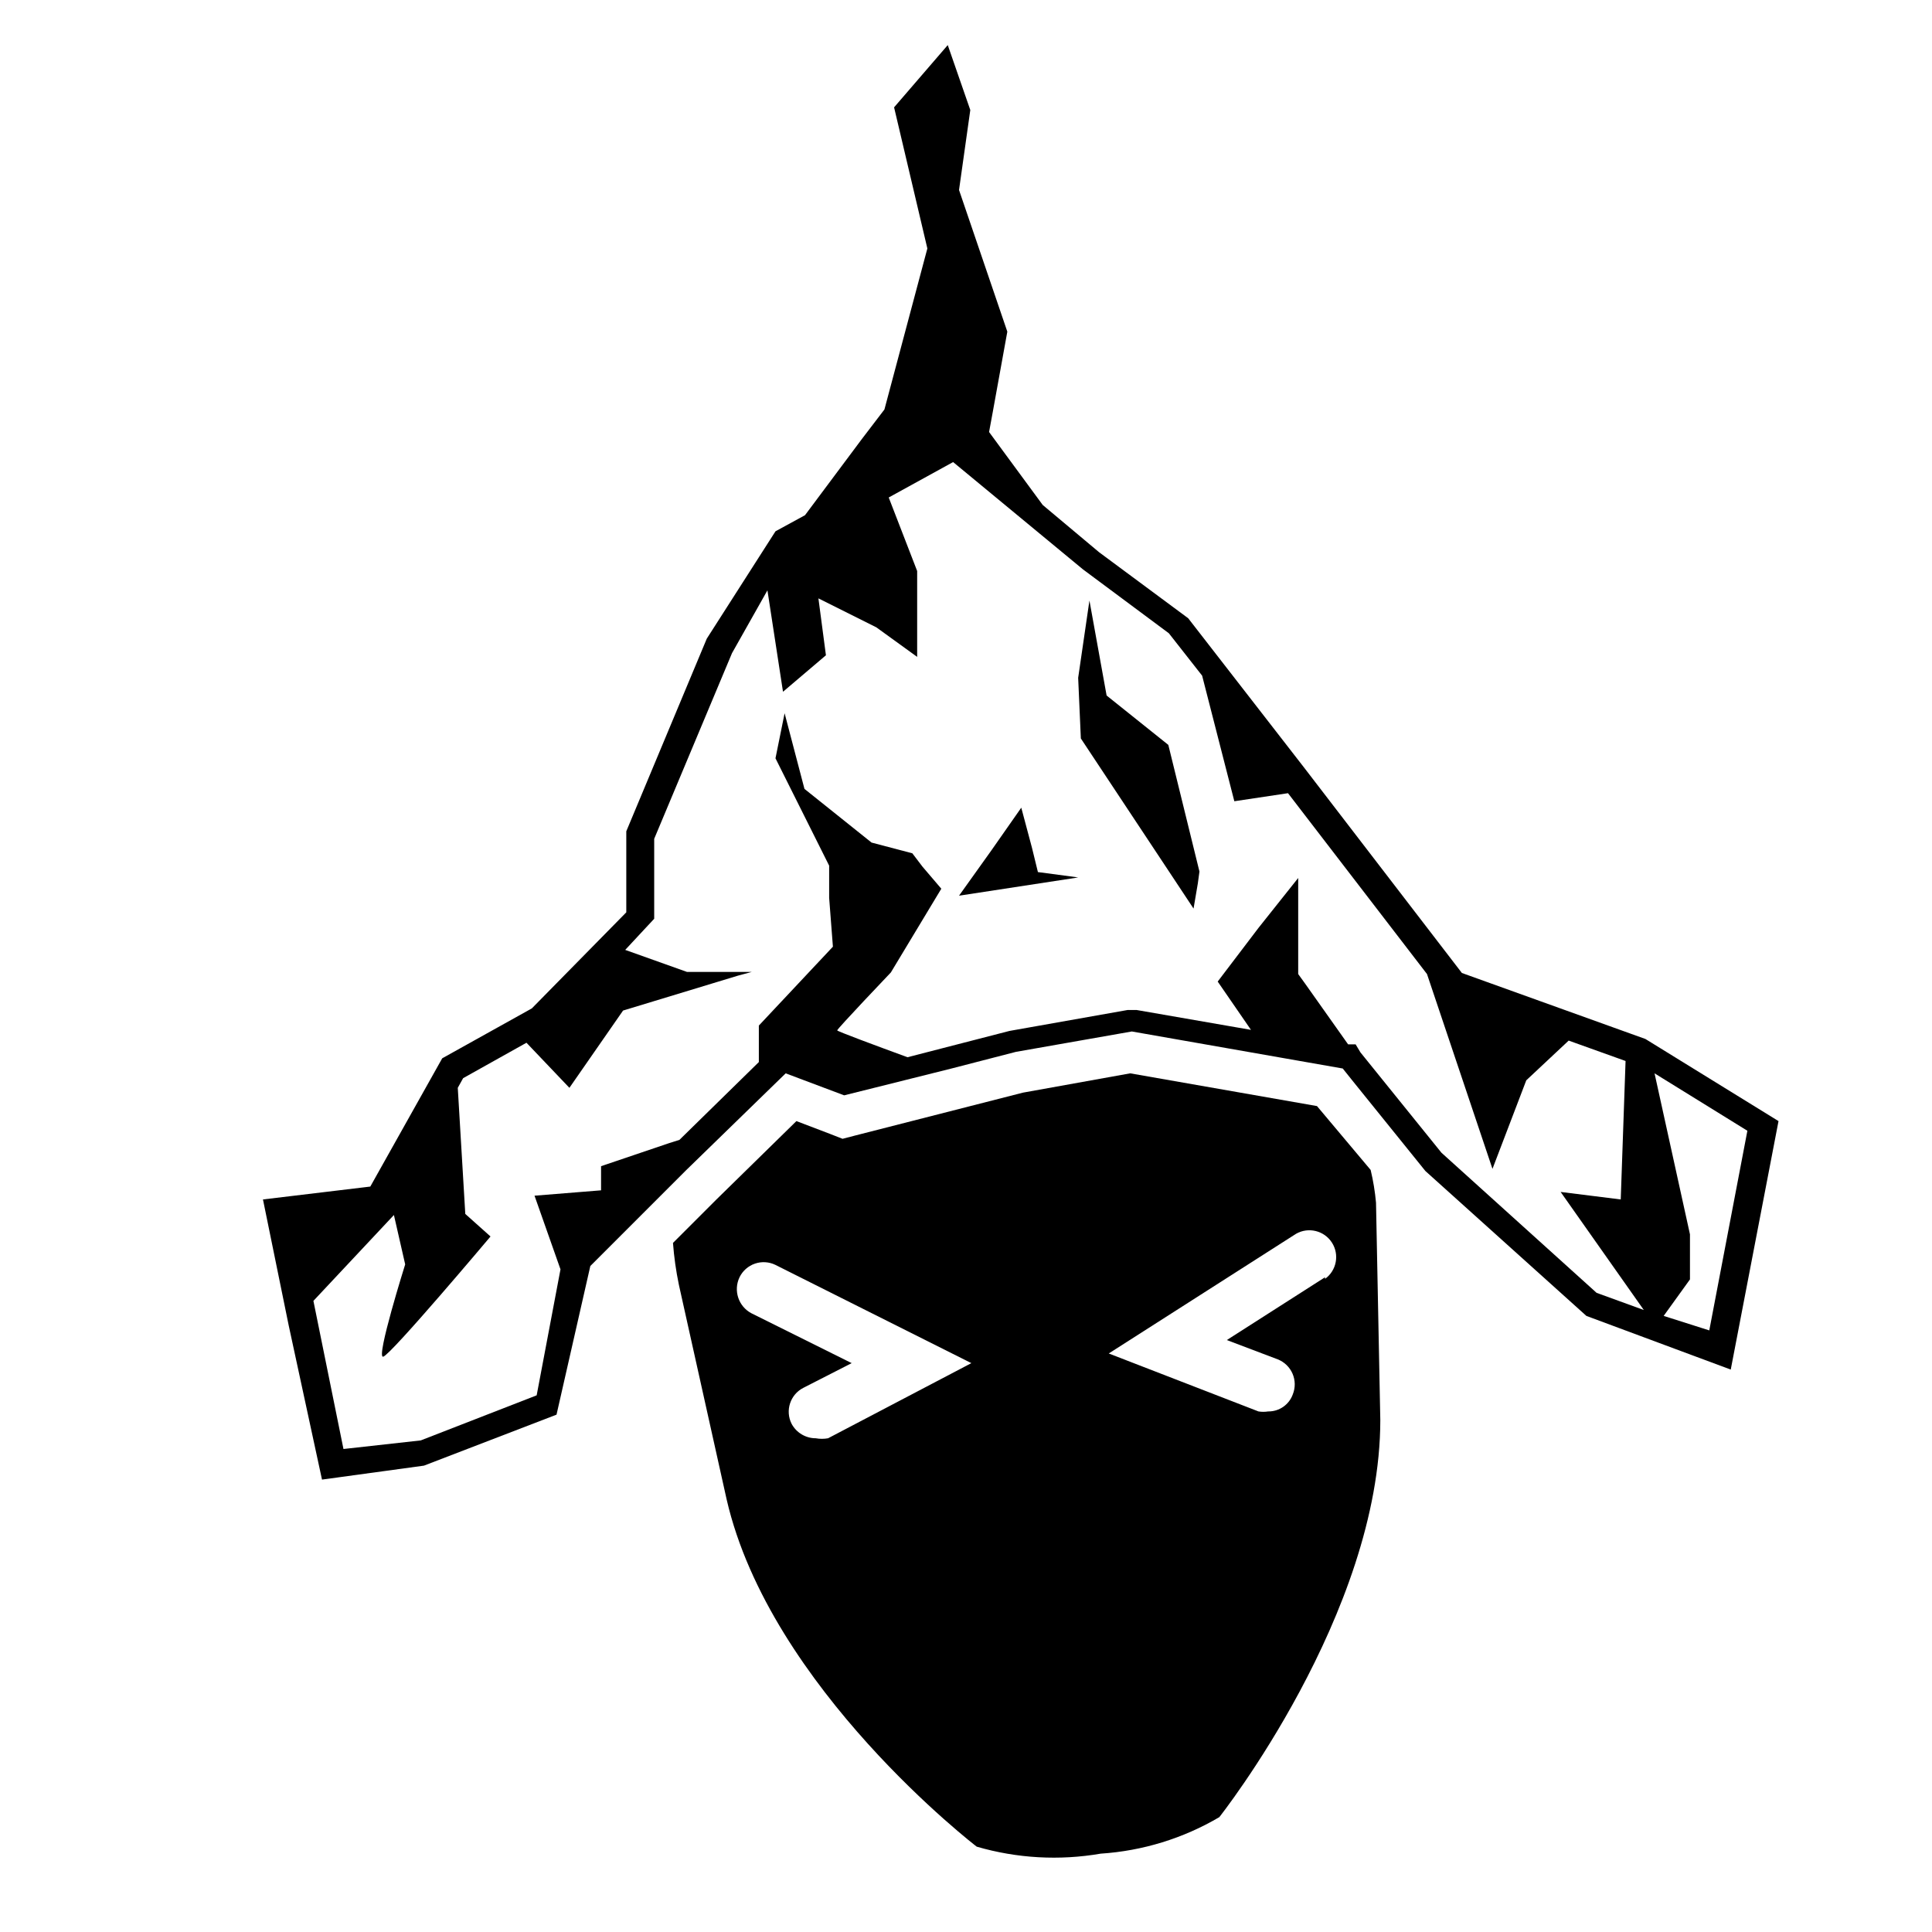
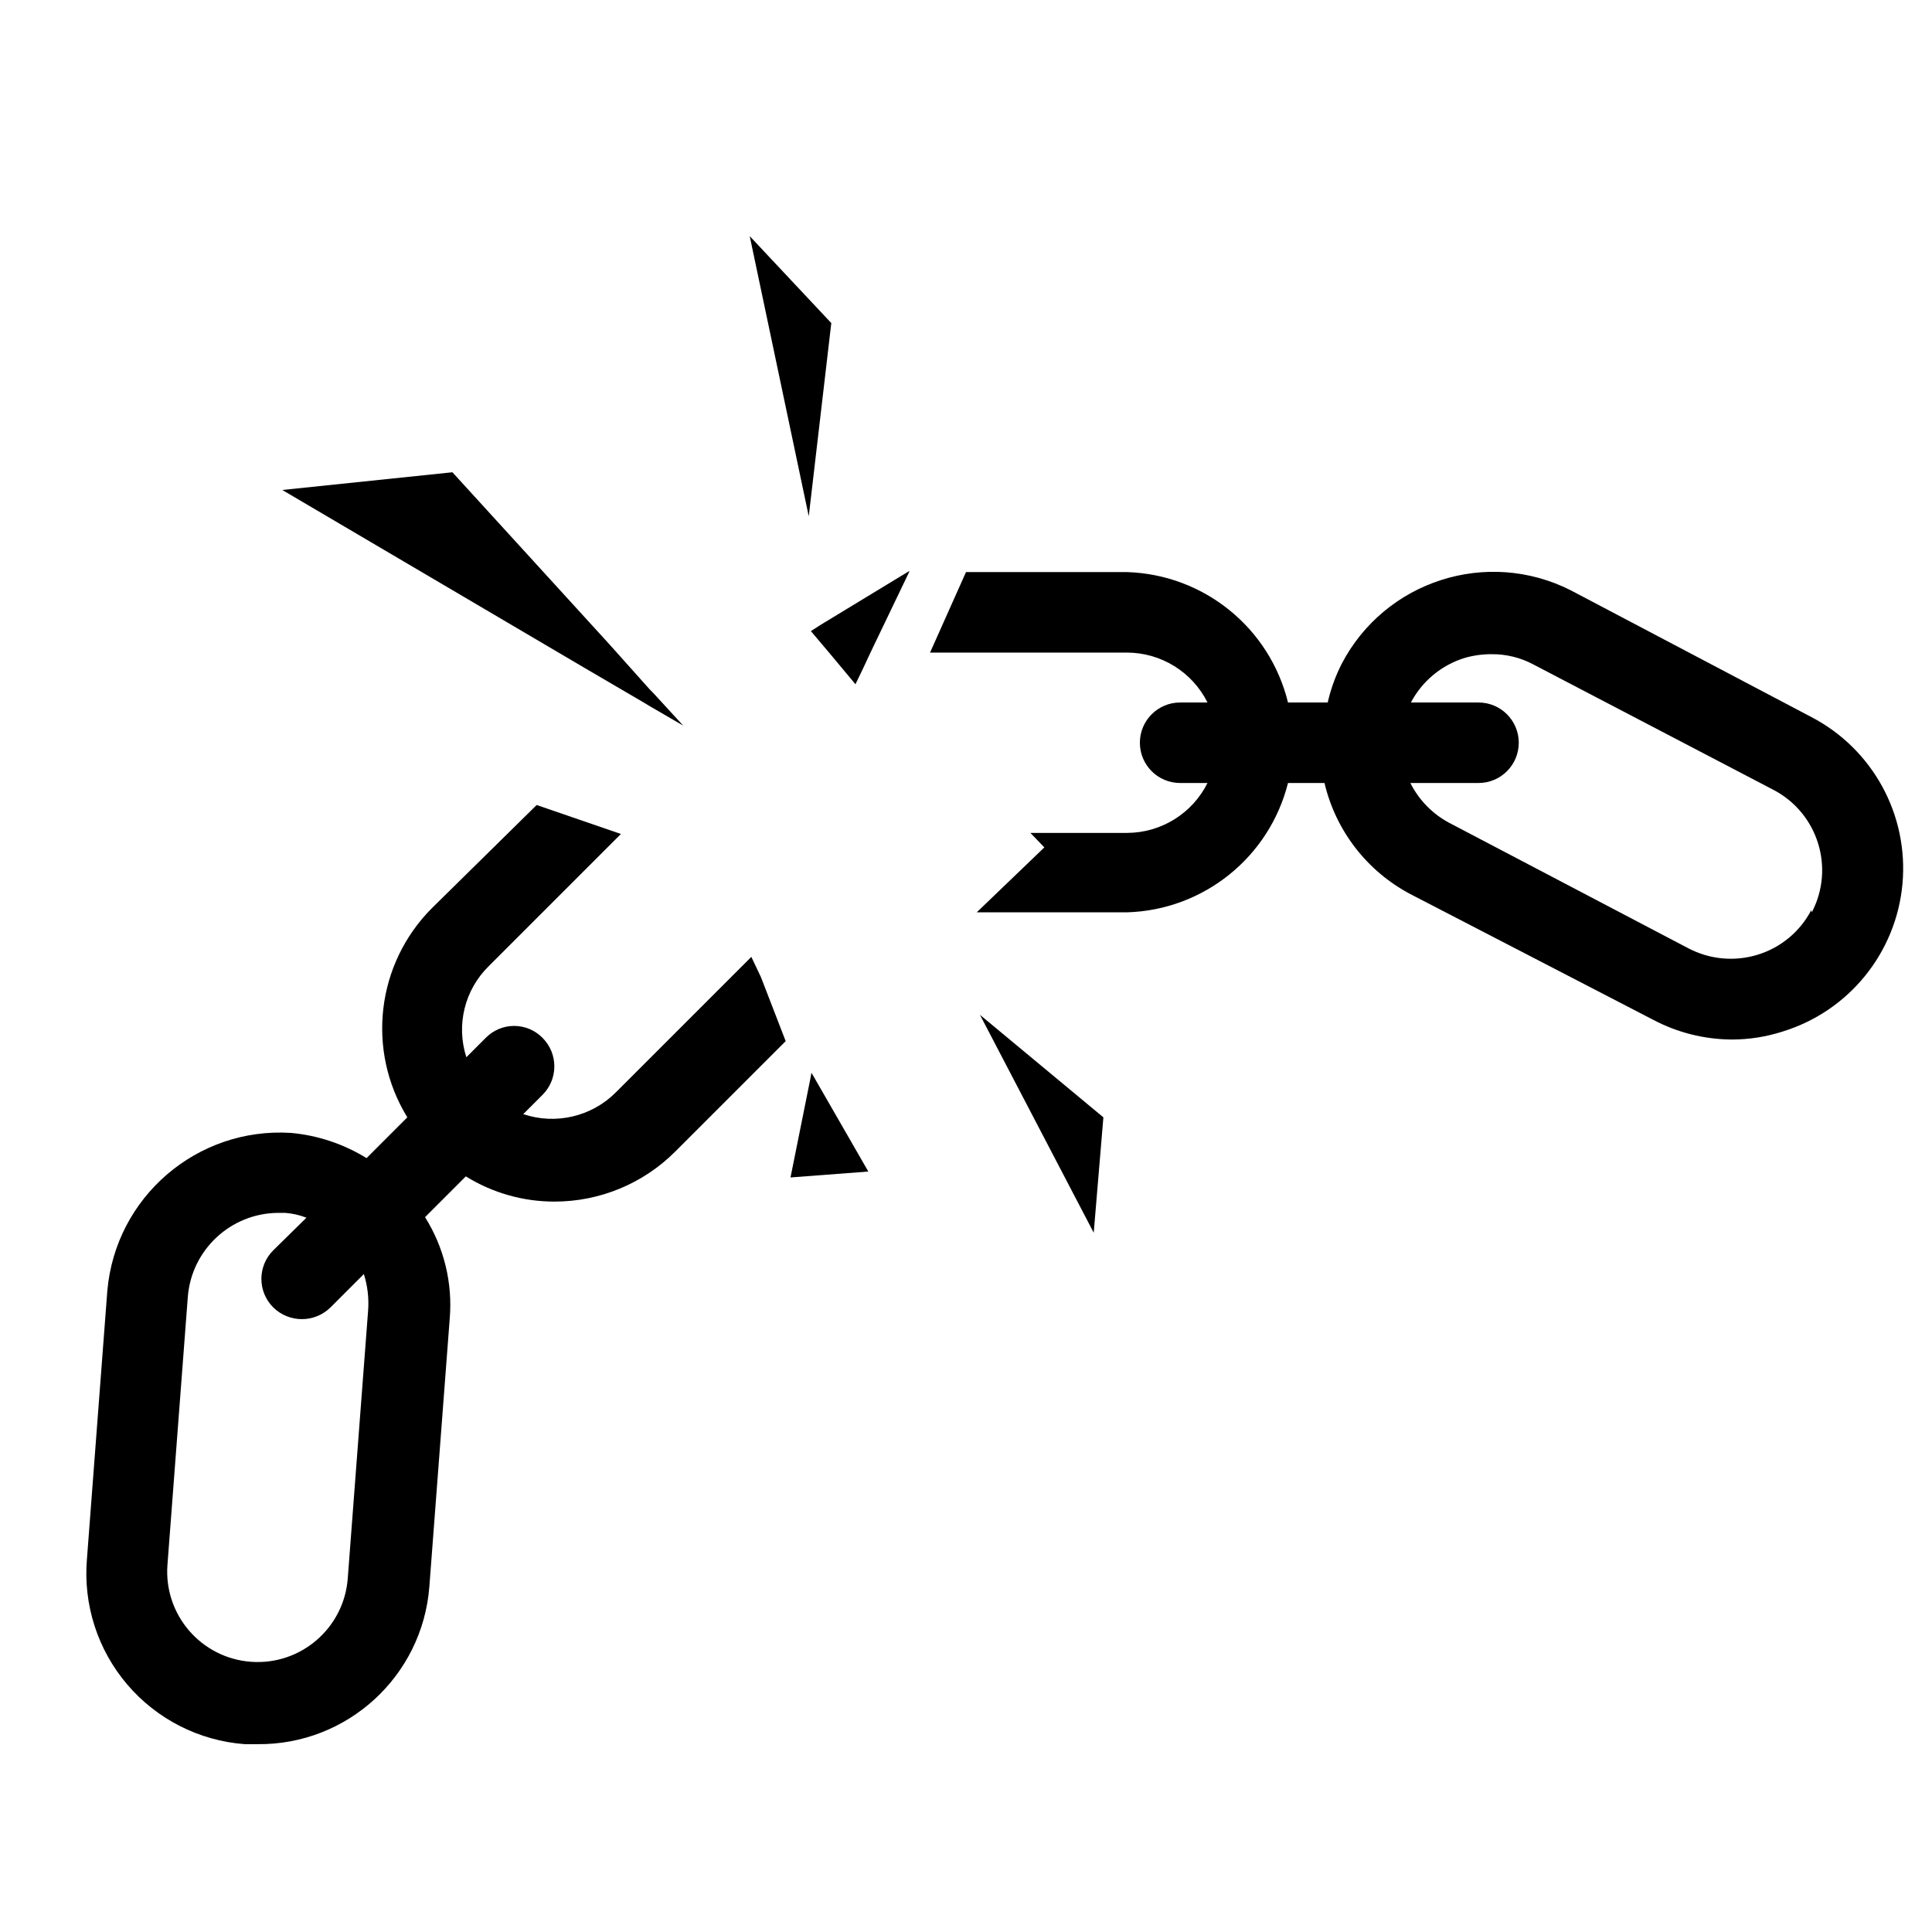
<svg xmlns="http://www.w3.org/2000/svg" aria-hidden="true" focusable="false" viewBox="0 0 36 36">
-   <path d="M25.54,21.8l-1-1.19L21.06,20l-2,.36-3.13.8-.23.06-.23-.09-.63-.24-1.49,1.46-.81.81a6,6,0,0,0,.11.78l.89,4c.81,3.52,4.66,6.47,4.66,6.47a5.14,5.14,0,0,0,2.31.13,5,5,0,0,0,2.21-.68s3-3.79,3-7.4l-.08-4.05A4.26,4.26,0,0,0,25.54,21.8Zm-10.11,5a.64.64,0,0,1-.23,0,.51.51,0,0,1-.45-.27.5.5,0,0,1,.22-.67l.9-.46L14,24.47a.51.51,0,0,1-.22-.67.5.5,0,0,1,.67-.23l3.65,1.83Zm9.26-3-1.83,1.17.95.36a.5.5,0,0,1,.28.65.48.48,0,0,1-.46.32.57.57,0,0,1-.18,0l-2.79-1.08,3.49-2.23a.5.5,0,0,1,.54.84Z" />
-   <path d="M30.66,19.36h0l-3.42-1.23-2.95-3.84-2.15-2.77-1.66-1.23-1.05-.88-1-1.36.07-.38.27-1.49-.9-2.64.21-1.49L17.66.84,16.66,2l.62,2.63-.8,3-.42.55L15,9.6h0l-.55.3-1.28,2-1.5,3.59V17L9.91,18.79l-1.67.93L6.9,22.11l-2,.24.48,2.35L6,27.57l1.9-.26,2.47-.95L11,23.59l1.46-1.46.32-.32L14.64,20l1.09.41h0l2-.5h0l1.2-.31,2.16-.38,3.93.69.2.25,1.34,1.66,3,2.7,2.69,1,.89-4.63Zm-5.4.1-.14,0-.8-1.13-.13-.18v0l0-1.79-.74.93-.76,1,.62.9-2.13-.37-.08,0-.09,0-2.2.39-1.9.49c-.6-.22-1.3-.48-1.31-.5s1-1.08,1-1.08l.94-1.56-.35-.41L17,15.9l-.76-.2-1.25-1-.37-1.41-.17.84,1,2,0,.6.07.91-1.38,1.47v.68l-1.48,1.45-.19.06-1.27.43,0,.45-1.24.1.49,1.39,0-.05L10,26l-2.16.84L6.4,27l-.56-2.76,1.5-1.6.21.92S7,25.31,7.14,25.28s2-2.24,2-2.24l-.47-.42-.14-2.35.1-.18,1.18-.66.8.84,1-1.44,2.14-.65.26-.07h-.21l-1,0-1.15-.41.4-.43.14-.15V15.63l1.45-3.46L14.3,11l.29,1.89.8-.68-.14-1.06,1.08.54.76.55v-1.6l-.53-1.37,1.2-.66,2.42,2,1.6,1.19.62.79L23,14.93,24,14.78l2.59,3.37,1.22,3.63.63-1.65.79-.74,1.06.38-.09,2.58-1.12-.14,1.55,2.2-.88-.32-2.89-2.61-1.51-1.87ZM31,24.52l.49-.68V23l-.66-3,1.73,1.07-.71,3.72Z" />
-   <polygon points="20.62 12.96 20.3 11.19 20.09 12.63 20.14 13.76 21.77 16.22 22.24 16.93 22.32 16.46 22.35 16.24 21.77 13.88 20.62 12.96" />
-   <polygon points="19.23 15.8 19.03 15.05 18.47 15.85 17.87 16.69 20.09 16.35 19.34 16.25 19.23 15.8" />
+   <path d="M33.75,13.36,29.27,11A3.19,3.19,0,0,0,25,12.37a3.1,3.1,0,0,0-.26.72H24A3.19,3.19,0,0,0,21,10.66H18l-.67,1.5H21a1.68,1.68,0,0,1,1.5.93h-.51a.75.75,0,0,0,0,1.5h.51a1.68,1.68,0,0,1-1.5.93h-1.8l.26.27L18.2,17l0,0H21A3.19,3.19,0,0,0,24,14.59h.68a3.16,3.16,0,0,0,1.6,2.07L30.8,19a3.17,3.17,0,0,0,1.47.37,3.09,3.09,0,0,0,.95-.15,3.18,3.18,0,0,0,.53-5.86Zm0,3.6a1.68,1.68,0,0,1-1,.83,1.7,1.7,0,0,1-1.29-.12L27,15.33a1.71,1.71,0,0,1-.72-.74h1.27a.75.75,0,0,0,0-1.5H26.29v0a1.7,1.7,0,0,1,1-.83,1.79,1.79,0,0,1,.51-.07,1.62,1.62,0,0,1,.77.19l4.48,2.34A1.69,1.69,0,0,1,33.76,17Z" />
+   <path d="M14,17.83l-.34.34-2.19,2.19a1.68,1.68,0,0,1-1.72.4l.36-.36a.75.75,0,0,0,0-1.06.74.74,0,0,0-1.06,0l-.36.36A1.66,1.66,0,0,1,9.11,18l2.46-2.46L10,15,8.05,16.92a3.17,3.17,0,0,0-.46,3.9l-.76.76a3.23,3.23,0,0,0-1.41-.47A3.23,3.23,0,0,0,2,24.05l-.38,5A3.19,3.19,0,0,0,4.56,32.5H4.8A3.18,3.18,0,0,0,8,29.57l.38-5a3.07,3.07,0,0,0-.46-1.89l.76-.76a3.13,3.13,0,0,0,1.65.47,3.18,3.18,0,0,0,2.25-.93l2.06-2.06-.46-1.19ZM6.86,24.41l-.38,5a1.68,1.68,0,0,1-3.36-.25l.38-5A1.7,1.7,0,0,1,5.18,22.6h.13a1.37,1.37,0,0,1,.4.09l-.62.61a.75.75,0,0,0,0,1.06.76.76,0,0,0,1.07,0l.62-.62A1.82,1.82,0,0,1,6.86,24.41Z" />
+   <polygon points="11.96 13.07 12.11 13.16 12.73 13.52 12.17 12.91 12.11 12.85 11.35 12 8.43 8.8 5.26 9.13 10.9 12.45 11.96 13.07" />
+   <polygon points="15.49 6.02 13.97 4.4 15.07 9.62 15.49 6.02" />
+   <polygon points="15.28 11.65 15.11 11.76 15.49 12.21 15.94 12.75 16.08 12.46 16.22 12.16 16.94 10.66 16.95 10.64 16.91 10.66 15.28 11.65" />
+   <polygon points="15.12 19.99 15.1 20.1 14.73 21.94 16.18 21.83 15.15 20.04 15.12 19.99" />
+   <polygon points="20.38 22.97 20.56 20.82 18.26 18.91 20.38 22.97" />
</svg>
